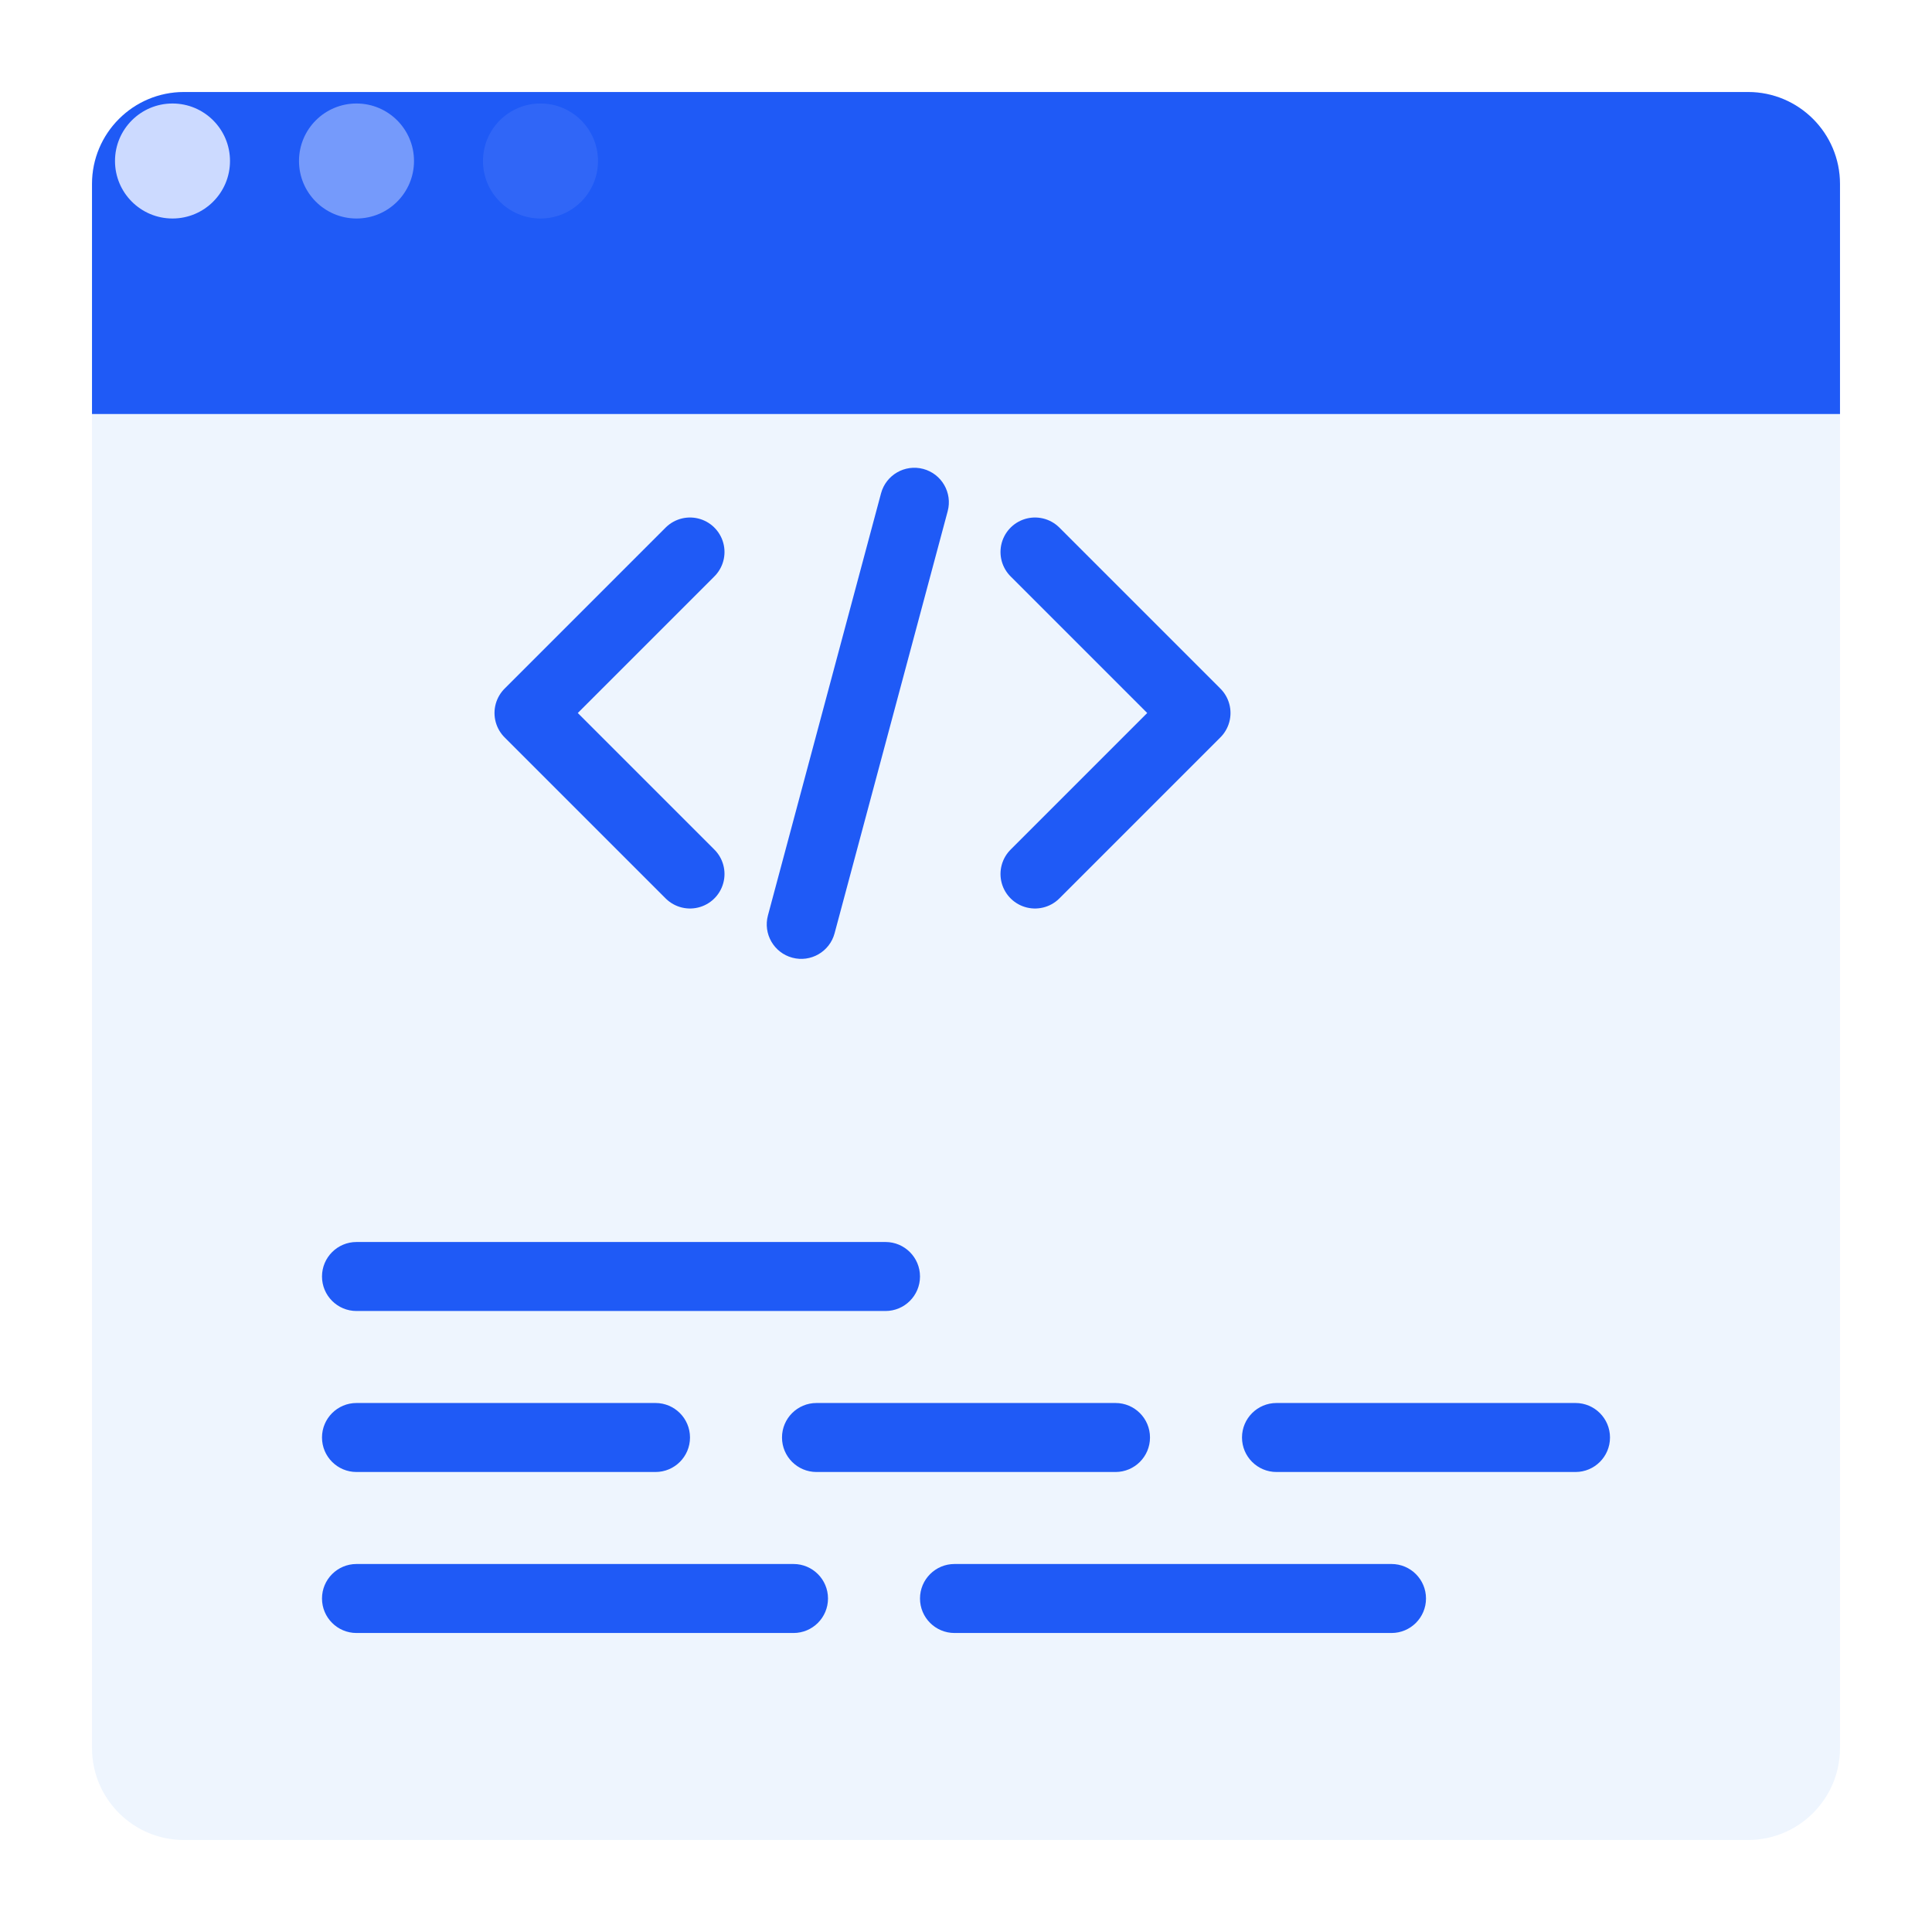
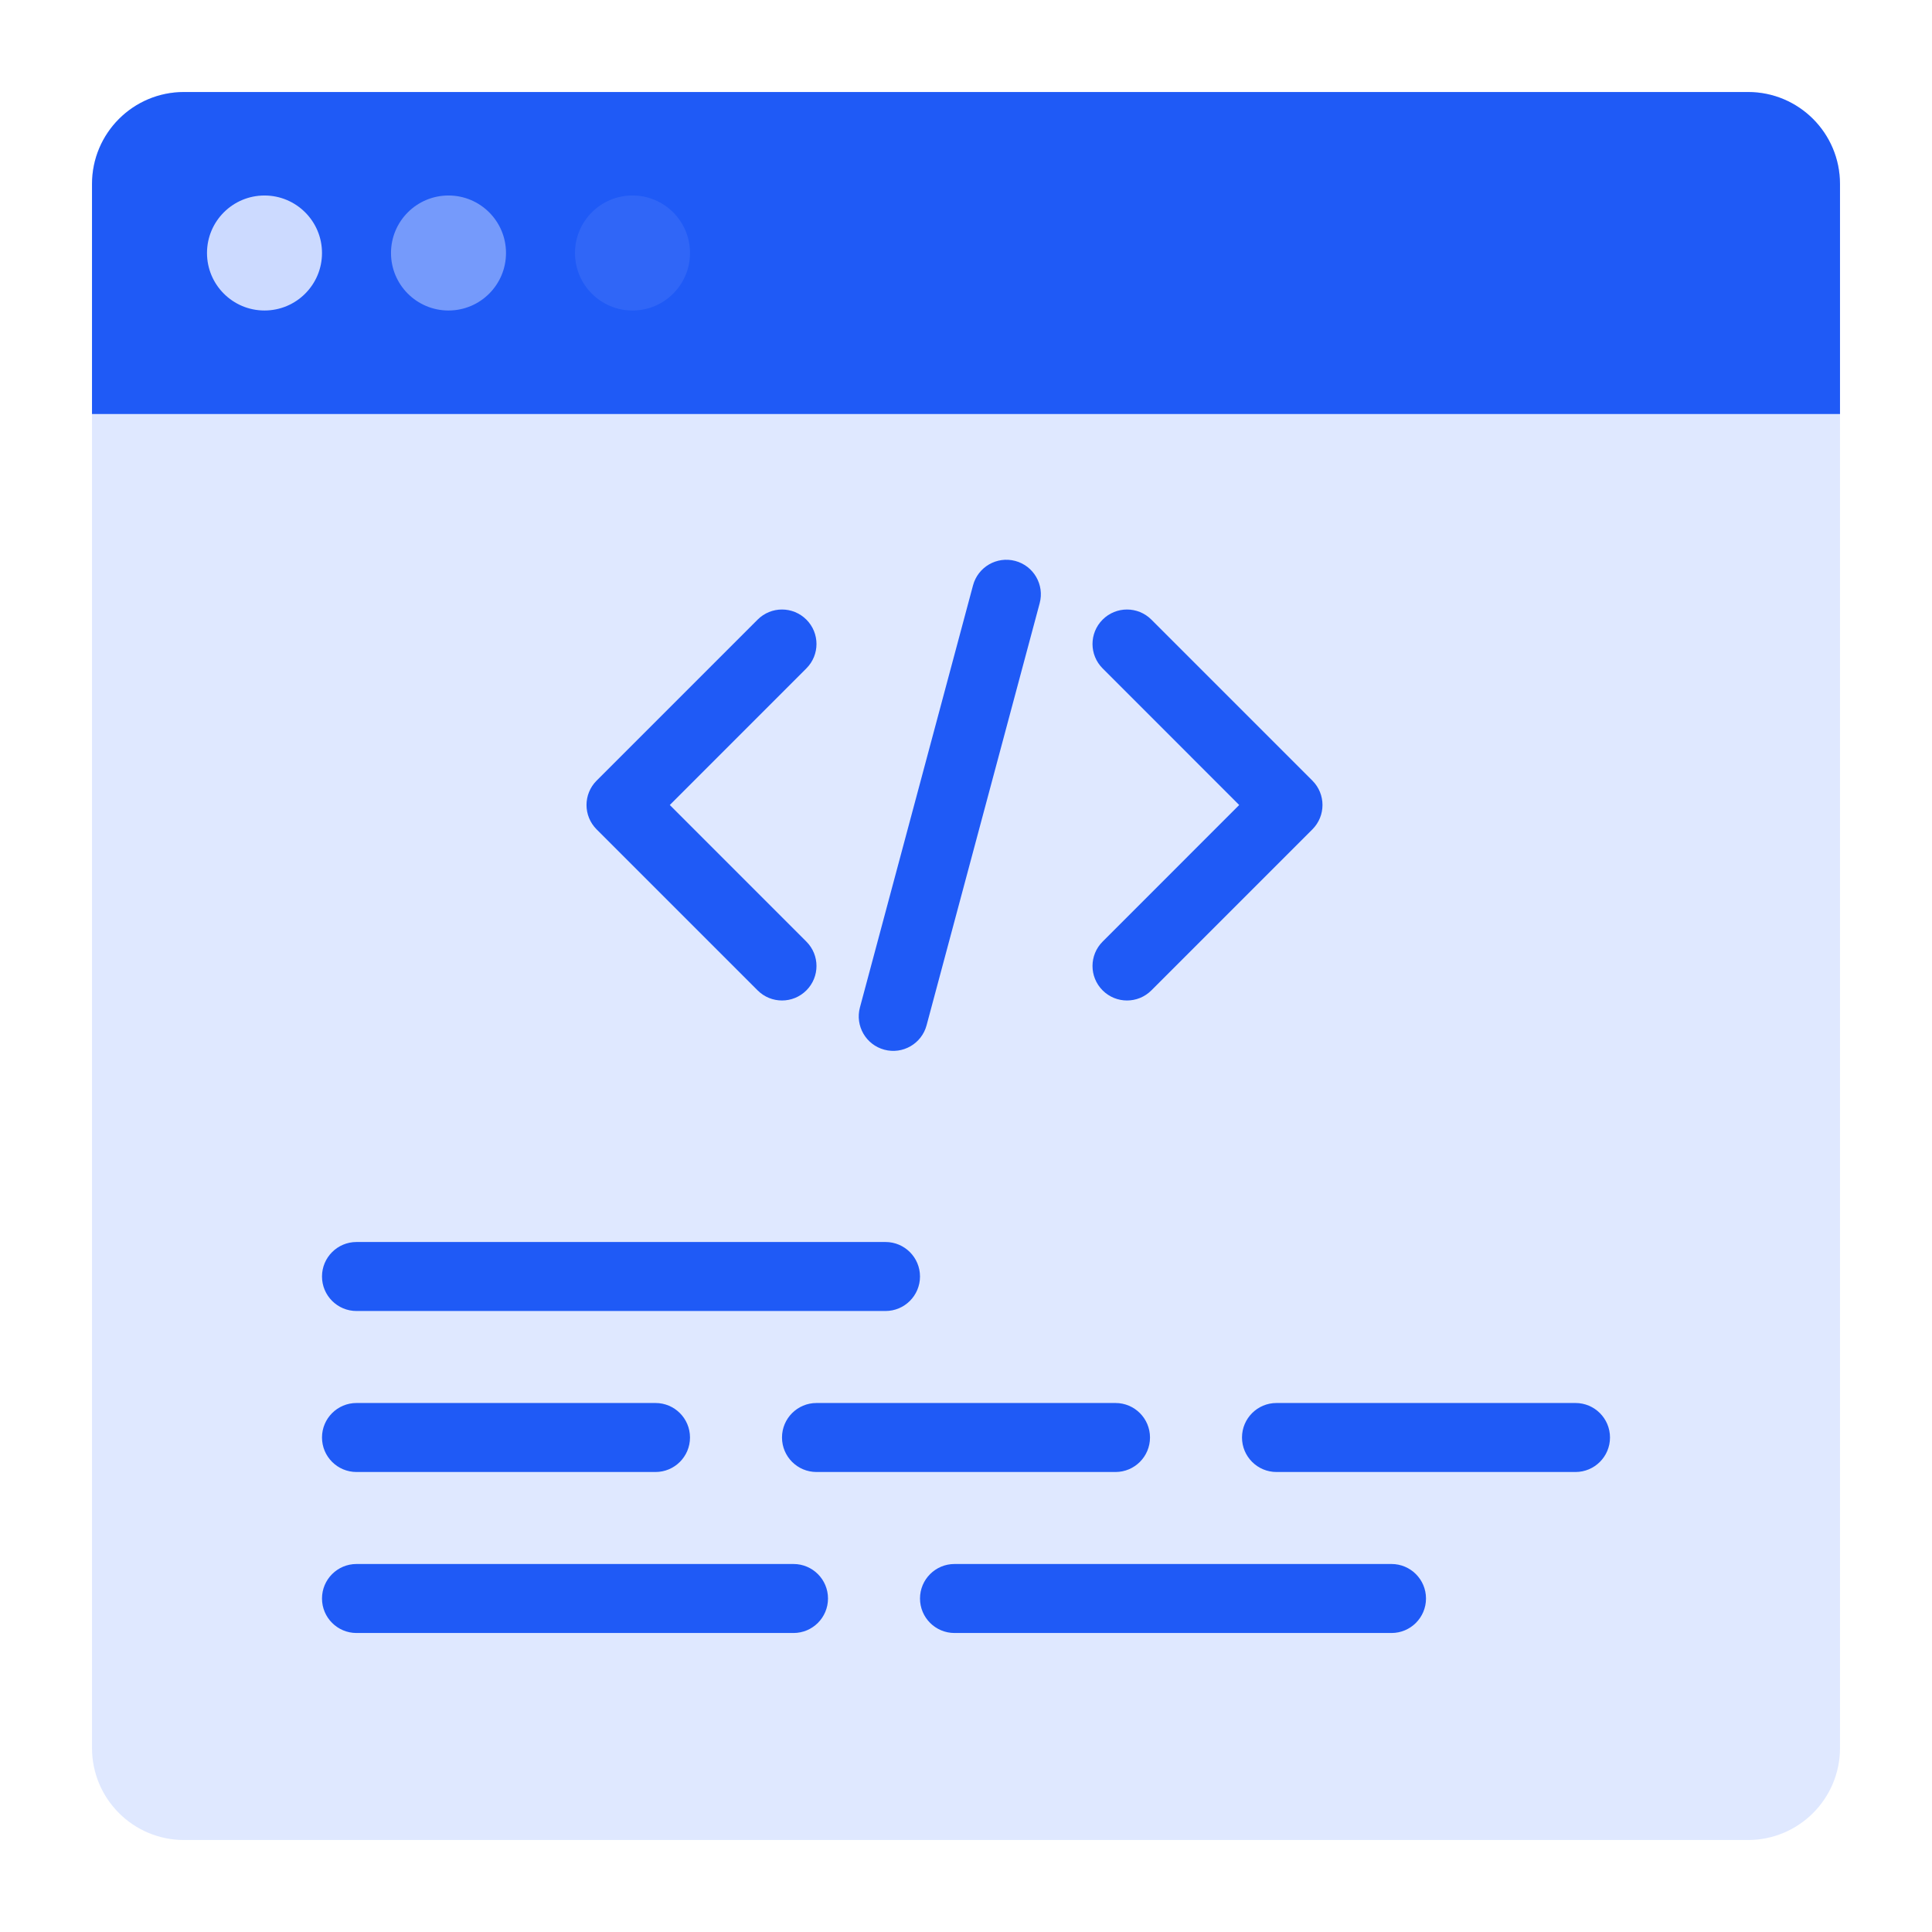
- <svg xmlns="http://www.w3.org/2000/svg" width="42" height="42" viewBox="0 0 42 42">
-   <g fill="none" fill-rule="evenodd">
-     <g transform="translate(2 2)">
-       <rect width="38" height="38" fill="#EEF5FE" fill-rule="nonzero" rx="2" />
-       <path fill="#1F5AF6" d="M2 0h34a2 2 0 0 1 2 2v5H0V2a2 2 0 0 1 2-2z" />
-       <g transform="translate(.5)">
-         <path stroke="#1F5AF6" stroke-linecap="round" stroke-linejoin="round" stroke-width="1.5" d="M20 17l3.5-3.5L20 10M12.5 10L9 13.5l3.5 3.5" />
-         <circle cx="1.25" cy="1.5" r="1.25" fill="#CCDAFF" />
-         <circle cx="5.25" cy="1.5" r="1.25" fill="#CCDAFF" opacity=".5" />
-         <circle cx="9.25" cy="1.5" r="1.25" fill="#CCDAFF" opacity=".1" />
-         <rect width="1.5" height="11" x="15.398" y="8.007" fill="#1F5AF6" rx=".75" transform="rotate(15 16.148 13.507)" />
-       </g>
-     </g>
-     <g fill="#1F5AF6" transform="translate(7 27)">
-       <rect width="13" height="1.5" rx=".75" />
-       <rect width="11" height="1.5" y="7" rx=".75" />
-       <rect width="11" height="1.5" x="13" y="7" rx=".75" />
-       <rect width="8" height="1.5" y="3.5" rx=".75" />
-       <rect width="8" height="1.5" x="10" y="3.5" rx=".75" />
-       <rect width="8" height="1.5" x="20" y="3.5" rx=".75" />
-     </g>
+ <svg xmlns="http://www.w3.org/2000/svg" width="42px" height="42px" viewBox="0 0 42 42" version="1.1">
+   <g id="Icon/42/Api" stroke="none" stroke-width="1" fill="none" fill-rule="evenodd">
+     <rect id="Rectangle" fill="#DFE8FF" fill-rule="nonzero" x="2" y="2" width="38" height="38" rx="2" />
+     <path d="M4,2 L38,2 C39.105,2 40,2.895 40,4 L40,9 L2,9 L2,4 C2,2.895 2.895,2 4,2 Z" id="Rectangle" fill="#1F5AF6" />
+     <path d="M23.97,20.47 C23.677,20.763 23.677,21.237 23.97,21.53 C24.263,21.823 24.737,21.823 25.03,21.53 L28.53,18.03 C28.823,17.737 28.823,17.263 28.53,16.97 L25.03,13.47 C24.737,13.177 24.263,13.177 23.97,13.47 C23.677,13.763 23.677,14.237 23.97,14.53 L26.939,17.5 L23.97,20.47 Z" id="Path" fill="#1F5AF6" fill-rule="nonzero" />
+     <path d="M17.53,14.53 C17.823,14.237 17.823,13.763 17.53,13.47 C17.237,13.177 16.763,13.177 16.47,13.47 L12.97,16.97 C12.677,17.263 12.677,17.737 12.97,18.03 L16.47,21.53 C16.763,21.823 17.237,21.823 17.53,21.53 C17.823,21.237 17.823,20.763 17.53,20.47 L14.561,17.5 L17.53,14.53 Z" id="Path" fill="#1F5AF6" fill-rule="nonzero" />
+     <circle id="Oval" fill="#CCDAFF" cx="5.75" cy="5.5" r="1.25" />
+     <circle id="Oval" fill="#CCDAFF" opacity="0.5" cx="9.75" cy="5.5" r="1.25" />
+     <circle id="Oval" fill="#CCDAFF" opacity="0.1" cx="13.75" cy="5.5" r="1.25" />
+     <rect id="Rectangle" fill="#1F5AF6" transform="translate(20.64795, 17.50671) rotate(15) translate(-20.64795, -17.50671) " x="19.898" y="12.007" width="1.5" height="11" rx="0.75" />
+     <rect id="Rectangle" fill="#1F5AF6" x="7" y="27" width="13" height="1.5" rx="0.75" />
+     <rect id="Rectangle" fill="#1F5AF6" x="7" y="34" width="11" height="1.5" rx="0.75" />
+     <rect id="Rectangle" fill="#1F5AF6" x="20" y="34" width="11" height="1.5" rx="0.75" />
+     <rect id="Rectangle" fill="#1F5AF6" x="7" y="30.5" width="8" height="1.5" rx="0.75" />
+     <rect id="Rectangle" fill="#1F5AF6" x="17" y="30.5" width="8" height="1.5" rx="0.75" />
+     <rect id="Rectangle" fill="#1F5AF6" x="27" y="30.5" width="8" height="1.5" rx="0.75" />
  </g>
</svg>
